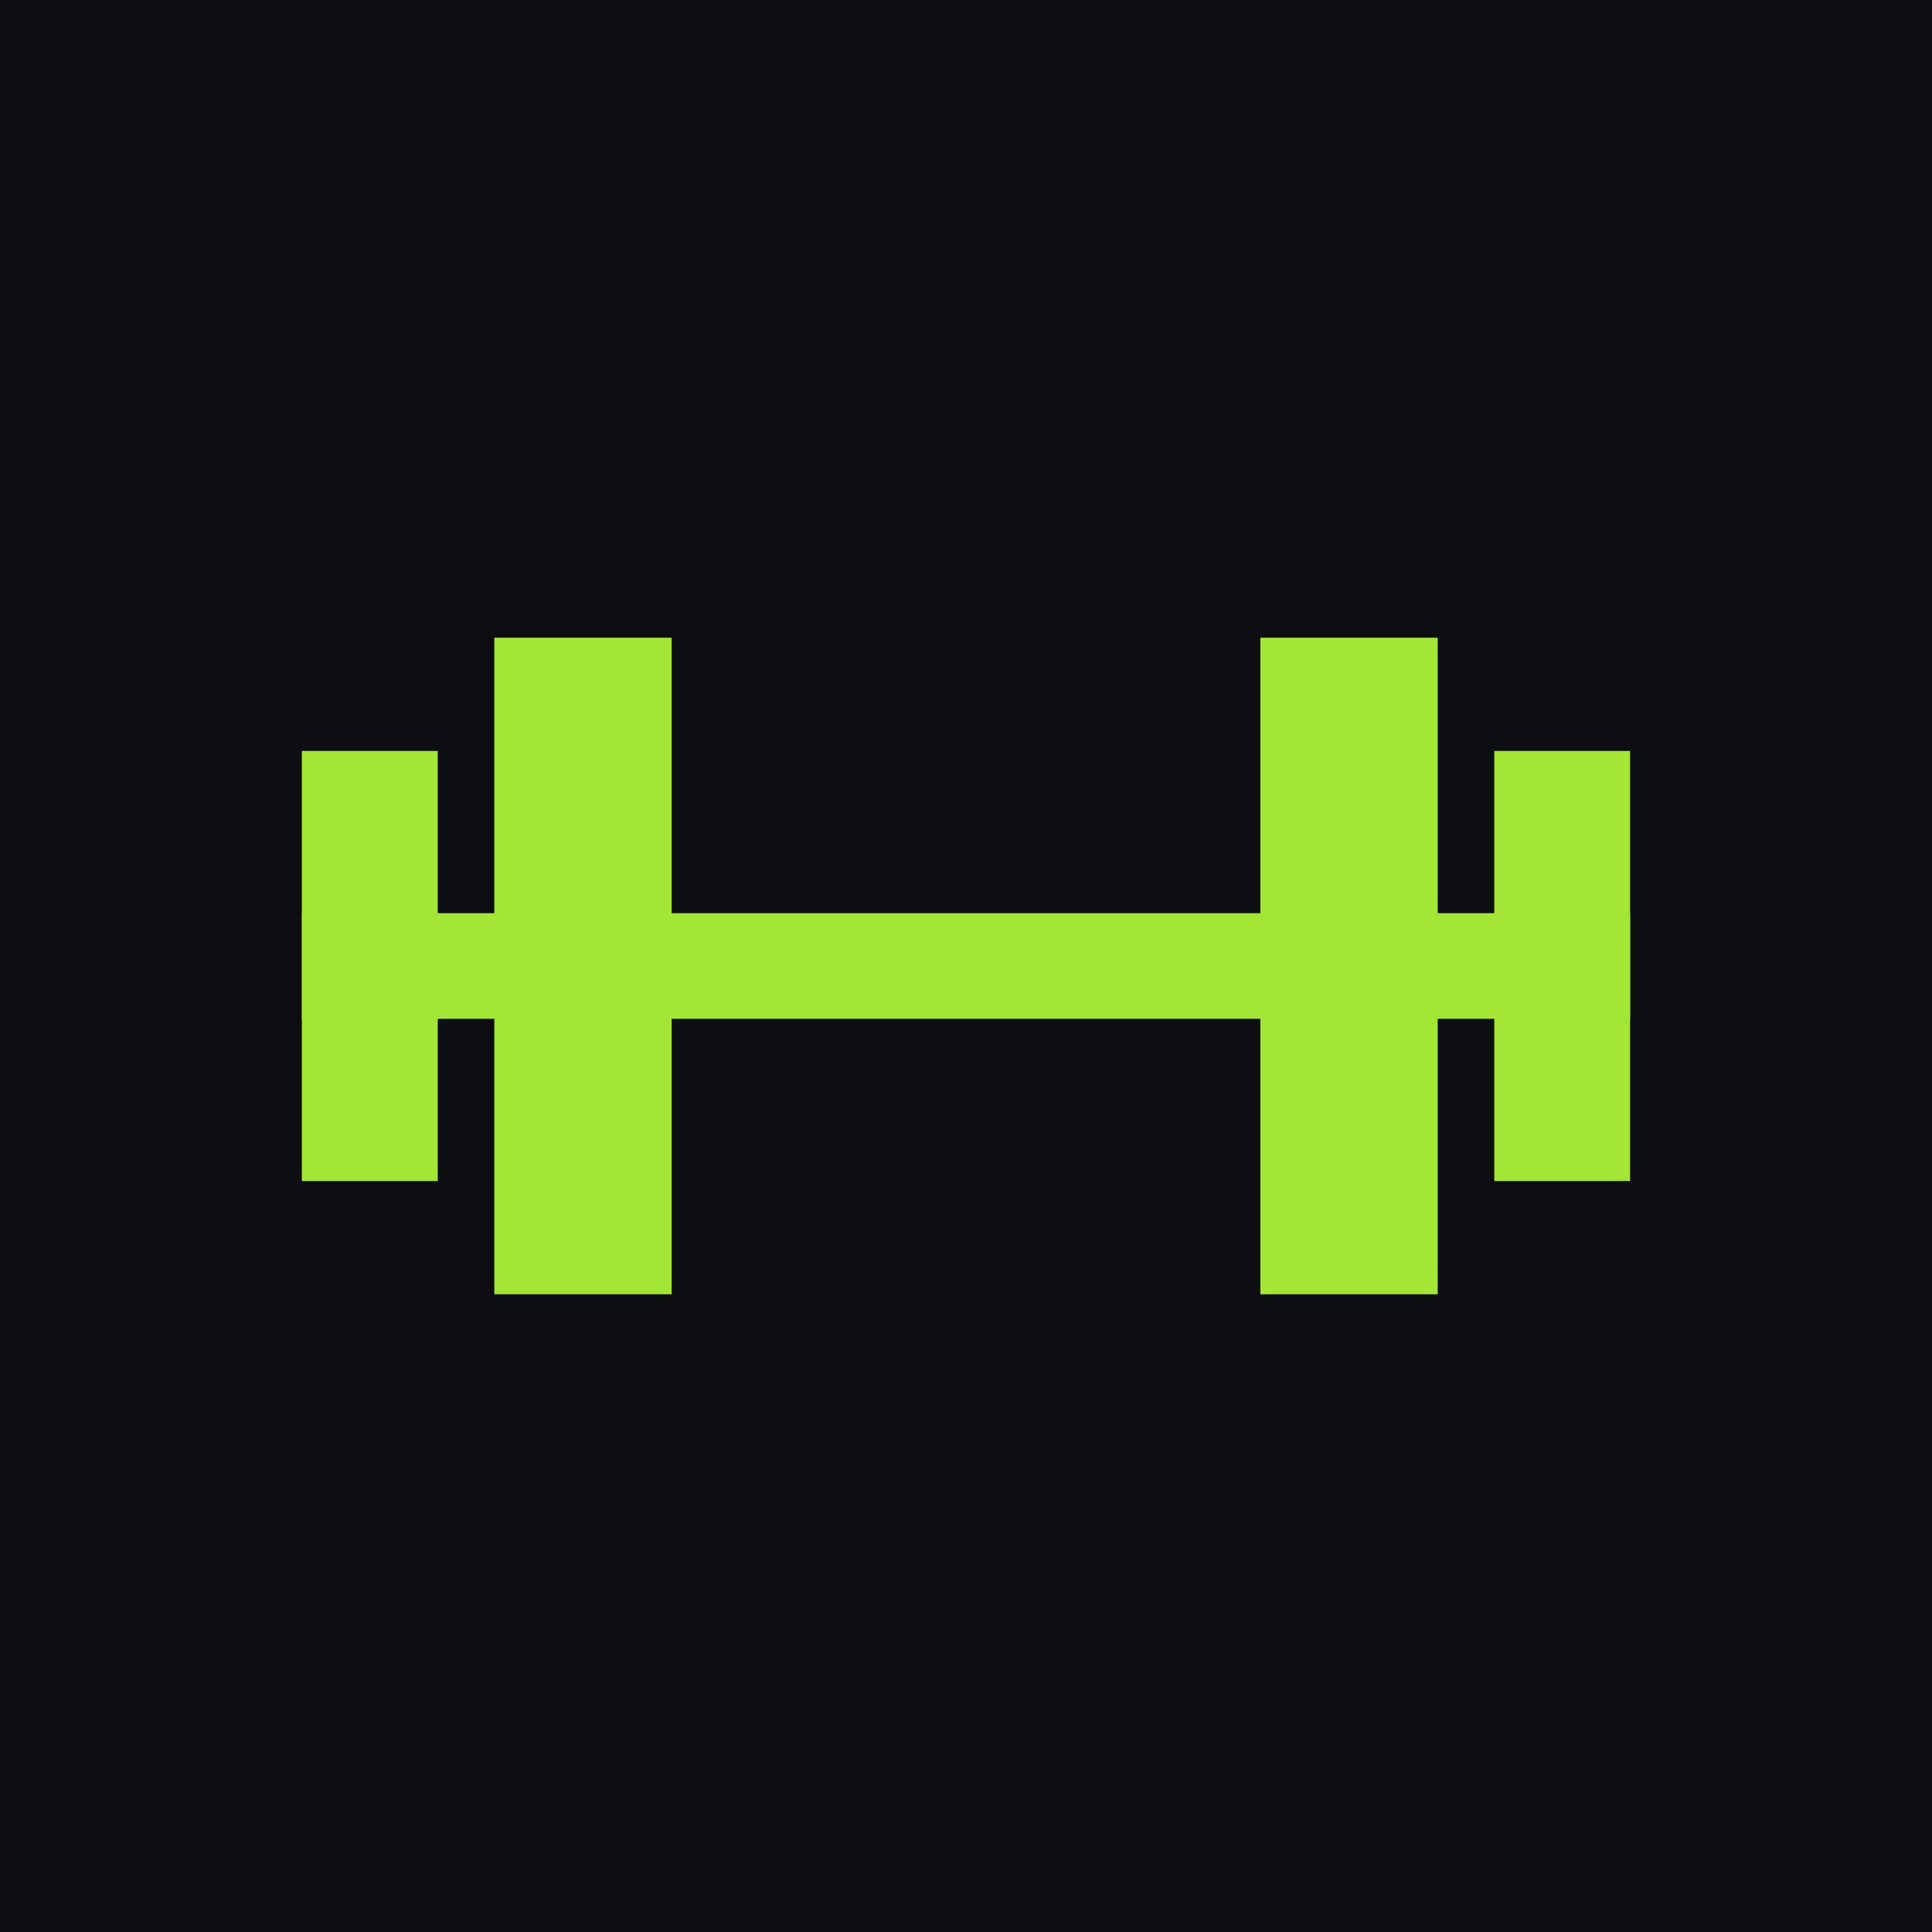
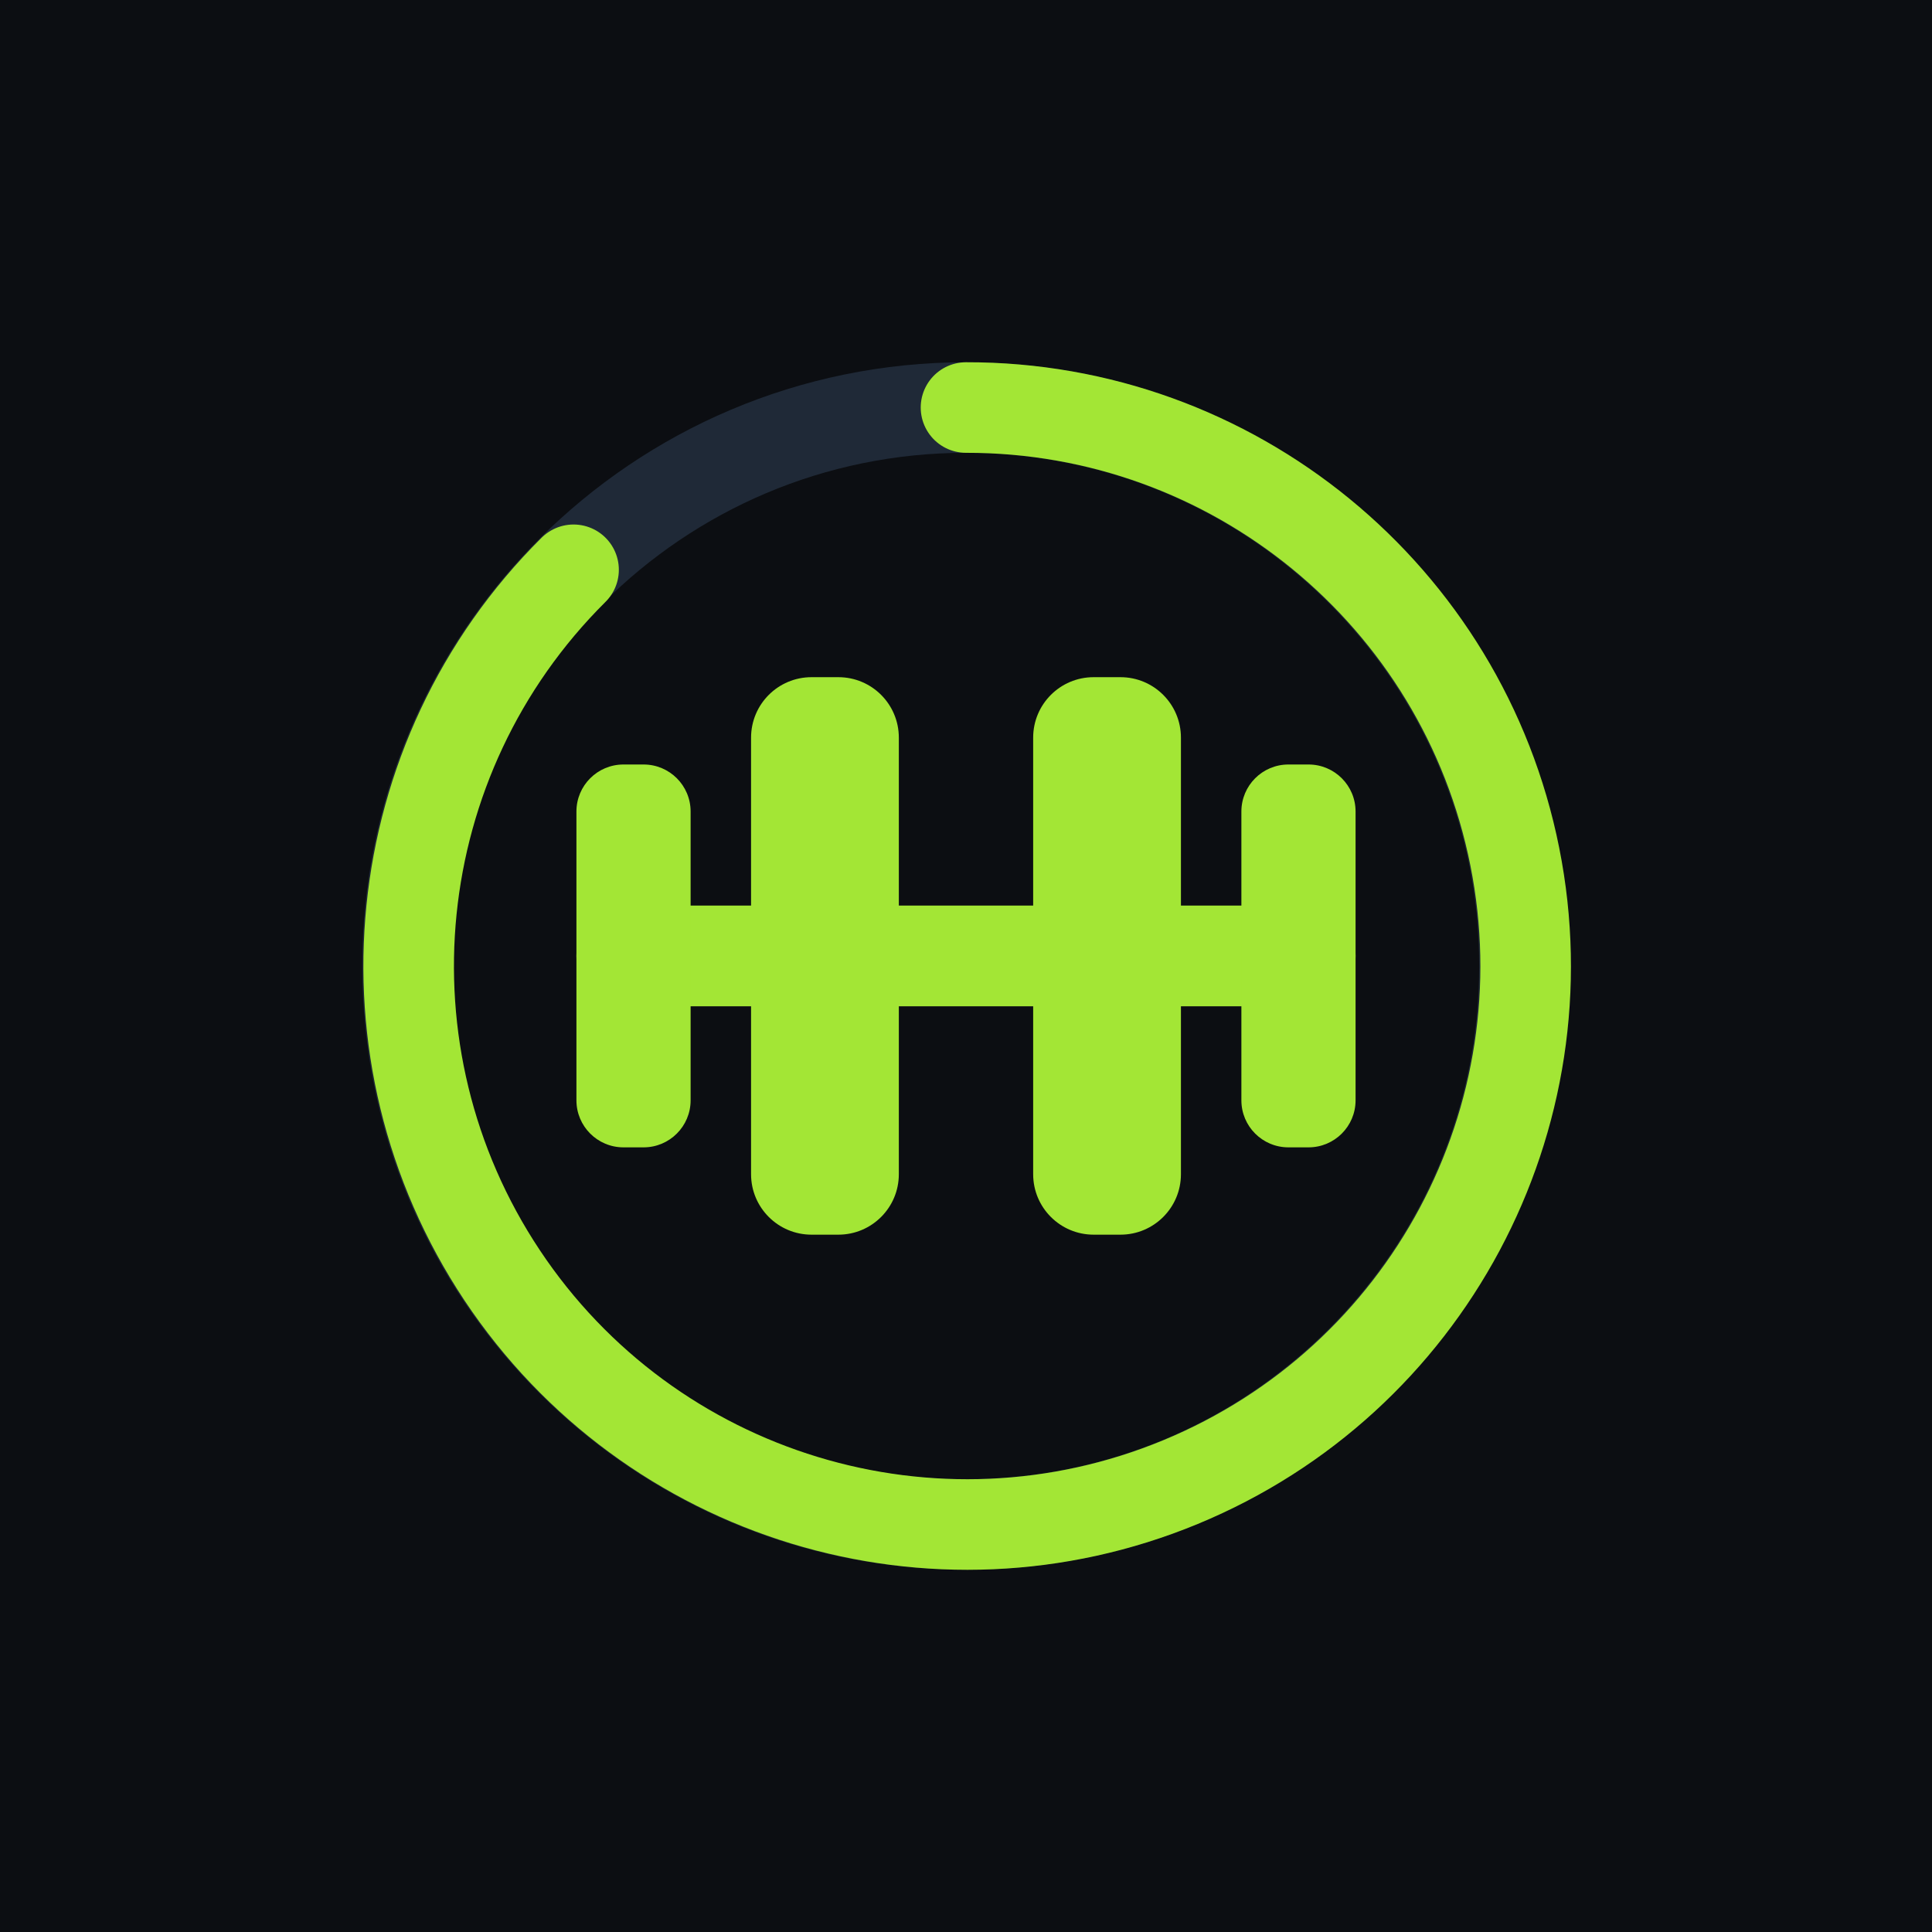
- <svg xmlns="http://www.w3.org/2000/svg" width="1024" height="1024" viewBox="0 0 512 512">
-   <rect width="512" height="512" fill="#0c0e12" />
-   <g fill="#a3e635">
-     <rect x="80" y="242" width="352" height="28" />
-     <rect x="80" y="199" width="36" height="114" />
-     <rect x="131" y="169" width="47" height="174" />
-     <rect x="334" y="169" width="47" height="174" />
-     <rect x="396" y="199" width="36" height="114" />
+ <svg xmlns="http://www.w3.org/2000/svg" width="1024" height="1024" viewBox="0 0 1024 1024">
+   <rect width="1024" height="1024" fill="#0c0e12" />
+   <circle cx="512" cy="512" r="296" fill="none" stroke="#1f2937" stroke-width="48" />
+   <path d="M512 216 A296 296 0 1 1 304 302" fill="none" stroke="#a3e635" stroke-width="48" stroke-linecap="round" />
+   <g fill="#a3e635" transform="translate(512,512) scale(1.78) translate(-256,-256)">
+     <rect x="140" y="238" width="232" height="30" rx="15" />
+     <rect x="140" y="196" width="34" height="114" rx="14" />
+     <rect x="192" y="170" width="44" height="166" rx="18" />
+     <rect x="276" y="170" width="44" height="166" rx="18" />
+     <rect x="338" y="196" width="34" height="114" rx="14" />
  </g>
</svg>
